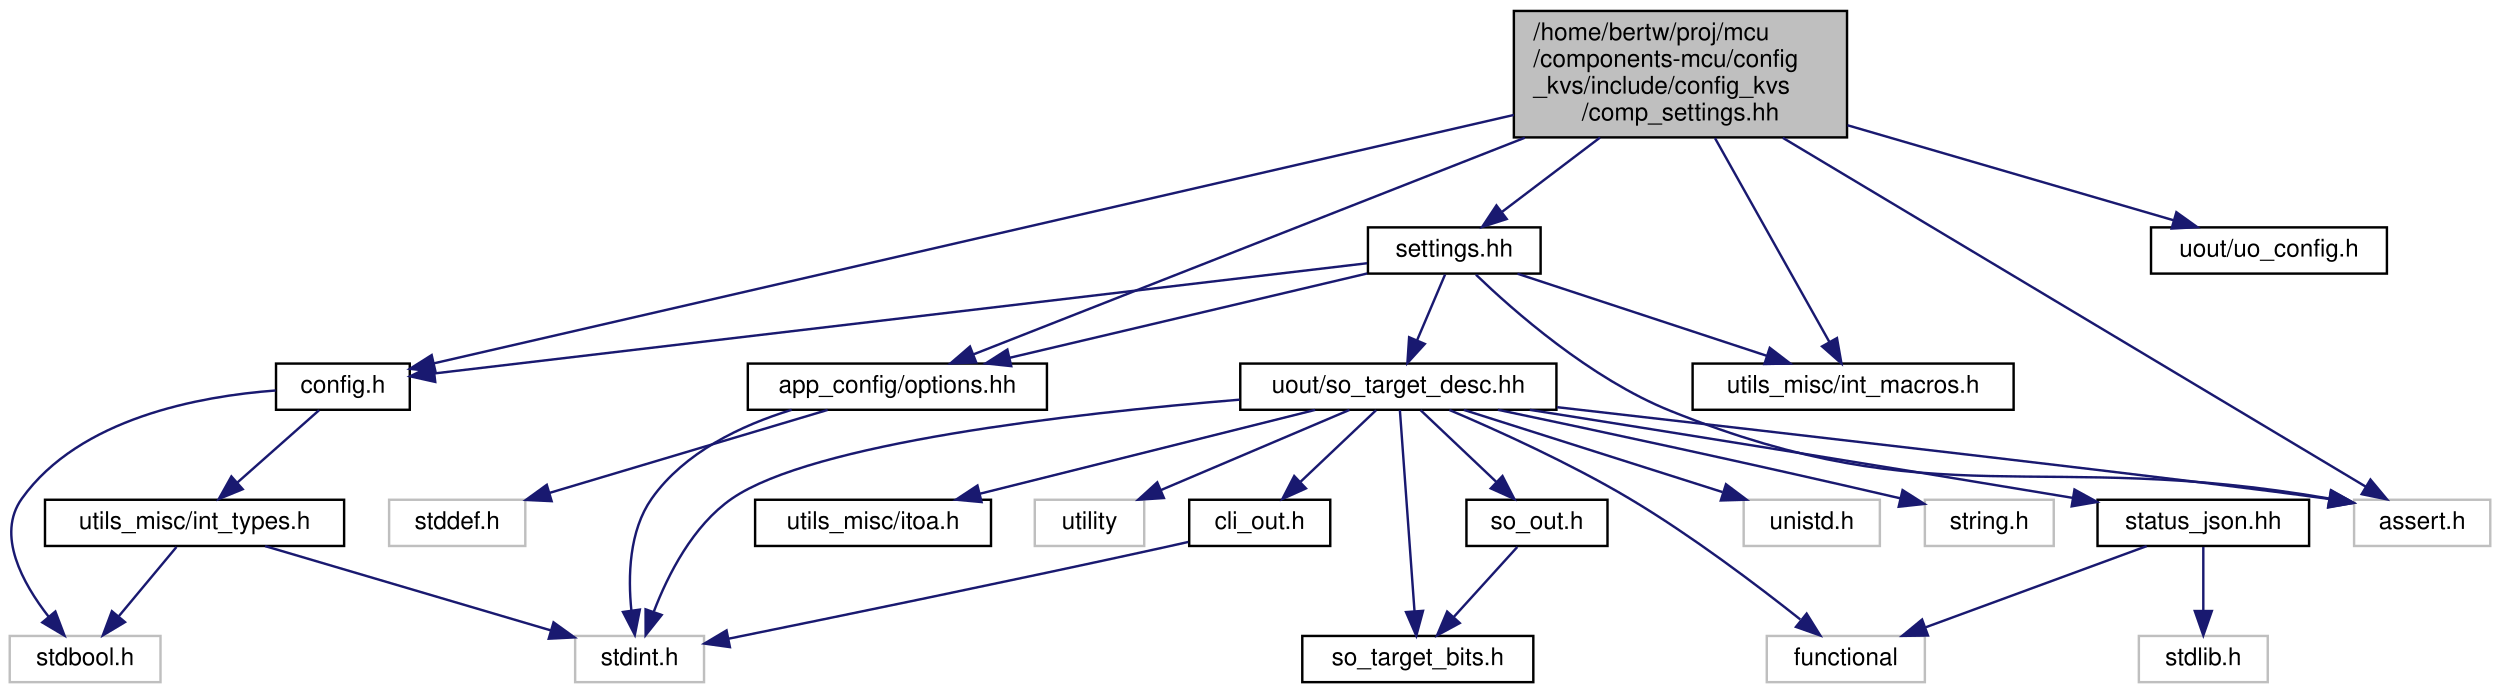
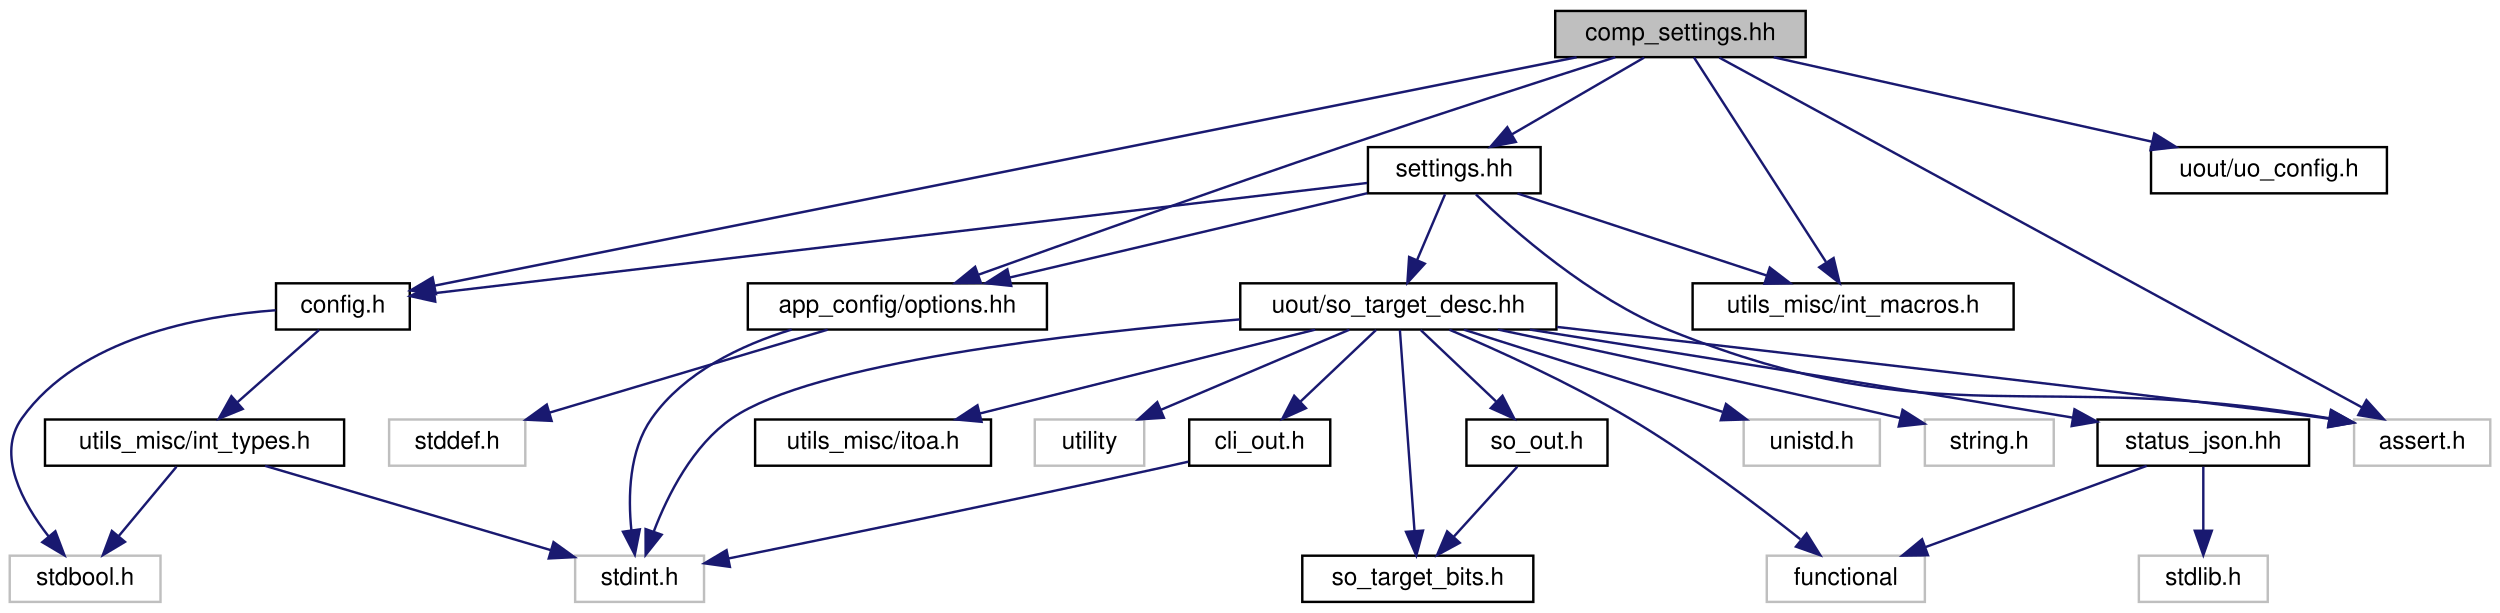
- <svg xmlns="http://www.w3.org/2000/svg" xmlns:xlink="http://www.w3.org/1999/xlink" width="1028pt" height="285pt" viewBox="0.00 0.00 1028.00 285.00">
-   <g id="graph0" class="graph" transform="scale(1 1) rotate(0) translate(4 281)">
+ <svg xmlns="http://www.w3.org/2000/svg" xmlns:xlink="http://www.w3.org/1999/xlink" width="1028pt" height="252pt" viewBox="0.00 0.00 1028.00 252.00">
+   <g id="graph0" class="graph" transform="scale(1 1) rotate(0) translate(4 248)">
    <g id="node1" class="node">
      <g id="a_node1">
        <a xlink:title="Settings for shared components.">
-           <polygon fill="#bfbfbf" stroke="black" points="618.5,-224.5 618.5,-276.5 755.5,-276.5 755.5,-224.5 618.5,-224.5" />
-           <text text-anchor="start" x="626.5" y="-264.5" font-family="Helvetica,sans-Serif" font-size="10.00">/home/bertw/proj/mcu</text>
-           <text text-anchor="start" x="626.5" y="-253.5" font-family="Helvetica,sans-Serif" font-size="10.00">/components-mcu/config</text>
-           <text text-anchor="start" x="626.5" y="-242.5" font-family="Helvetica,sans-Serif" font-size="10.00">_kvs/include/config_kvs</text>
-           <text text-anchor="middle" x="687" y="-231.5" font-family="Helvetica,sans-Serif" font-size="10.00">/comp_settings.hh</text>
+           <polygon fill="#bfbfbf" stroke="black" points="635.5,-224.5 635.5,-243.5 738.5,-243.5 738.5,-224.5 635.5,-224.5" />
+           <text text-anchor="middle" x="687" y="-231.5" font-family="Helvetica,sans-Serif" font-size="10.00">comp_settings.hh</text>
        </a>
      </g>
    </g>
    <g id="node2" class="node">
      <g id="a_node2">
        <a xlink:href="settings_8hh.html" target="_top" xlink:title=" ">
          <polygon fill="none" stroke="black" points="558.5,-168.5 558.5,-187.5 629.5,-187.5 629.5,-168.5 558.5,-168.5" />
          <text text-anchor="middle" x="594" y="-175.5" font-family="Helvetica,sans-Serif" font-size="10.00">settings.hh</text>
        </a>
      </g>
    </g>
    <g id="edge1" class="edge">
-       <path fill="none" stroke="midnightblue" d="M653.95,-224.45C640.47,-214.23 625.34,-202.76 613.65,-193.9" />
-       <polygon fill="midnightblue" stroke="midnightblue" points="615.55,-190.95 605.47,-187.7 611.33,-196.53 615.55,-190.95" />
+       <path fill="none" stroke="midnightblue" d="M672.06,-224.32C657.41,-215.82 634.87,-202.73 617.76,-192.8" />
+       <polygon fill="midnightblue" stroke="midnightblue" points="619.31,-189.65 608.9,-187.65 615.8,-195.7 619.31,-189.65" />
    </g>
    <g id="node3" class="node">
      <g id="a_node3">
        <a xlink:href="options_8hh.html" target="_top" xlink:title="defines strings used in user interface">
          <polygon fill="none" stroke="black" points="303.5,-112.5 303.5,-131.5 426.5,-131.5 426.5,-112.5 303.5,-112.5" />
          <text text-anchor="middle" x="365" y="-119.5" font-family="Helvetica,sans-Serif" font-size="10.00">app_config/options.hh</text>
        </a>
      </g>
    </g>
    <g id="edge28" class="edge">
-       <path fill="none" stroke="midnightblue" d="M623,-224.36C554.42,-197.42 448.41,-155.77 396.22,-135.26" />
-       <polygon fill="midnightblue" stroke="midnightblue" points="397.41,-131.97 386.82,-131.57 394.85,-138.49 397.41,-131.97" />
+       <path fill="none" stroke="midnightblue" d="M660.22,-224.48C632.37,-215.57 587.54,-201.09 549,-188 496.22,-170.07 435.28,-148.34 398.47,-135.1" />
+       <polygon fill="midnightblue" stroke="midnightblue" points="399.35,-131.7 388.75,-131.6 396.98,-138.28 399.35,-131.7" />
    </g>
    <g id="node15" class="node">
      <g id="a_node15">
        <a xlink:title=" ">
          <polygon fill="none" stroke="#bfbfbf" points="964,-56.5 964,-75.5 1020,-75.5 1020,-56.5 964,-56.5" />
          <text text-anchor="middle" x="992" y="-63.5" font-family="Helvetica,sans-Serif" font-size="10.00">assert.h</text>
        </a>
      </g>
    </g>
    <g id="edge32" class="edge">
-       <path fill="none" stroke="midnightblue" d="M729.09,-224.32C794.32,-185.29 917.63,-111.5 968.82,-80.87" />
-       <polygon fill="midnightblue" stroke="midnightblue" points="970.73,-83.81 977.51,-75.67 967.13,-77.8 970.73,-83.81" />
+       <path fill="none" stroke="midnightblue" d="M702.97,-224.31C753,-197.08 906.95,-113.29 967.33,-80.43" />
+       <polygon fill="midnightblue" stroke="midnightblue" points="969.08,-83.46 976.19,-75.61 965.73,-77.31 969.08,-83.46" />
    </g>
    <g id="node18" class="node">
      <g id="a_node18">
        <a xlink:href="int__macros_8h.html" target="_top" xlink:title="Basic helper macros for integers.">
          <polygon fill="none" stroke="black" points="692,-112.5 692,-131.5 824,-131.5 824,-112.5 692,-112.5" />
          <text text-anchor="middle" x="758" y="-119.5" font-family="Helvetica,sans-Serif" font-size="10.00">utils_misc/int_macros.h</text>
        </a>
      </g>
    </g>
    <g id="edge30" class="edge">
-       <path fill="none" stroke="midnightblue" d="M701.2,-224.2C715.16,-199.32 736.11,-162 748.28,-140.31" />
-       <polygon fill="midnightblue" stroke="midnightblue" points="751.36,-141.98 753.2,-131.55 745.25,-138.56 751.36,-141.98" />
+       <path fill="none" stroke="midnightblue" d="M692.57,-224.37C704.24,-206.3 731.42,-164.18 746.83,-140.31" />
+       <polygon fill="midnightblue" stroke="midnightblue" points="749.97,-141.89 752.45,-131.59 744.09,-138.1 749.97,-141.89" />
    </g>
    <g id="node19" class="node">
      <g id="a_node19">
        <a xlink:href="config_8h.html" target="_top" xlink:title=" ">
          <polygon fill="none" stroke="black" points="109.5,-112.5 109.5,-131.5 164.5,-131.5 164.5,-112.5 109.5,-112.5" />
          <text text-anchor="middle" x="137" y="-119.5" font-family="Helvetica,sans-Serif" font-size="10.00">config.h</text>
        </a>
      </g>
    </g>
    <g id="edge31" class="edge">
-       <path fill="none" stroke="midnightblue" d="M618.45,-233.73C501.17,-206.76 265.8,-152.62 174.45,-131.61" />
-       <polygon fill="midnightblue" stroke="midnightblue" points="175.07,-128.17 164.54,-129.34 173.5,-134.99 175.07,-128.17" />
+       <path fill="none" stroke="midnightblue" d="M644.3,-224.46C539.97,-203.59 273.43,-150.29 174.61,-130.52" />
+       <polygon fill="midnightblue" stroke="midnightblue" points="175.25,-127.08 164.76,-128.55 173.88,-133.95 175.25,-127.08" />
    </g>
    <g id="node22" class="node">
      <g id="a_node22">
        <a xlink:href="uo__config_8h_source.html" target="_top" xlink:title=" ">
          <polygon fill="none" stroke="black" points="880.5,-168.5 880.5,-187.5 977.5,-187.5 977.5,-168.5 880.5,-168.5" />
          <text text-anchor="middle" x="929" y="-175.5" font-family="Helvetica,sans-Serif" font-size="10.00">uout/uo_config.h</text>
        </a>
      </g>
    </g>
    <g id="edge29" class="edge">
-       <path fill="none" stroke="midnightblue" d="M755.7,-229.49C799.13,-216.83 853.69,-200.94 889.86,-190.4" />
-       <polygon fill="midnightblue" stroke="midnightblue" points="890.93,-193.74 899.55,-187.58 888.97,-187.02 890.93,-193.74" />
+       <path fill="none" stroke="midnightblue" d="M725.35,-224.44C767.47,-215.04 835.21,-199.93 880.87,-189.74" />
+       <polygon fill="midnightblue" stroke="midnightblue" points="881.84,-193.11 890.83,-187.52 880.31,-186.28 881.84,-193.11" />
    </g>
    <g id="edge2" class="edge">
      <path fill="none" stroke="midnightblue" d="M558.22,-168.56C518.54,-159.21 454.42,-144.08 411.03,-133.85" />
      <polygon fill="midnightblue" stroke="midnightblue" points="411.82,-130.45 401.29,-131.56 410.22,-137.26 411.82,-130.45" />
    </g>
    <g id="node6" class="node">
      <g id="a_node6">
        <a xlink:href="so__target__desc_8hh.html" target="_top" xlink:title="Provide an output class hierarchy which knows about the required format (text or JSON) and write func...">
          <polygon fill="none" stroke="black" points="506,-112.5 506,-131.5 636,-131.5 636,-112.5 506,-112.5" />
          <text text-anchor="middle" x="571" y="-119.5" font-family="Helvetica,sans-Serif" font-size="10.00">uout/so_target_desc.hh</text>
        </a>
      </g>
    </g>
    <g id="edge5" class="edge">
      <path fill="none" stroke="midnightblue" d="M590.2,-168.08C587.09,-160.77 582.58,-150.18 578.71,-141.1" />
      <polygon fill="midnightblue" stroke="midnightblue" points="581.87,-139.58 574.73,-131.75 575.43,-142.32 581.87,-139.58" />
    </g>
    <g id="edge27" class="edge">
      <path fill="none" stroke="midnightblue" d="M602.91,-168.05C617.95,-153.55 649.97,-125.24 683,-112 793.21,-67.83 833.03,-96.82 953.79,-76" />
      <polygon fill="midnightblue" stroke="midnightblue" points="954.57,-79.41 963.79,-74.19 953.32,-72.52 954.57,-79.41" />
    </g>
    <g id="edge21" class="edge">
      <path fill="none" stroke="midnightblue" d="M619.99,-168.44C647.7,-159.32 691.75,-144.81 722.62,-134.65" />
      <polygon fill="midnightblue" stroke="midnightblue" points="723.73,-137.97 732.14,-131.52 721.54,-131.32 723.73,-137.97" />
    </g>
    <g id="edge22" class="edge">
      <path fill="none" stroke="midnightblue" d="M558.14,-172.76C473.4,-162.75 261.43,-137.7 174.8,-127.47" />
      <polygon fill="midnightblue" stroke="midnightblue" points="174.97,-123.96 164.63,-126.26 174.15,-130.91 174.97,-123.96" />
    </g>
    <g id="node4" class="node">
      <g id="a_node4">
        <a xlink:title=" ">
          <polygon fill="none" stroke="#bfbfbf" points="232.5,-0.5 232.5,-19.5 285.5,-19.5 285.5,-0.5 232.5,-0.5" />
          <text text-anchor="middle" x="259" y="-7.5" font-family="Helvetica,sans-Serif" font-size="10.00">stdint.h</text>
        </a>
      </g>
    </g>
    <g id="edge3" class="edge">
      <path fill="none" stroke="midnightblue" d="M321.53,-112.49C300.68,-106.07 277.39,-94.98 264,-76 254.63,-62.72 254.2,-43.88 255.63,-29.9" />
      <polygon fill="midnightblue" stroke="midnightblue" points="259.1,-30.33 257.04,-19.93 252.17,-29.35 259.1,-30.33" />
    </g>
    <g id="node5" class="node">
      <g id="a_node5">
        <a xlink:title=" ">
          <polygon fill="none" stroke="#bfbfbf" points="156,-56.5 156,-75.5 212,-75.5 212,-56.5 156,-56.5" />
          <text text-anchor="middle" x="184" y="-63.5" font-family="Helvetica,sans-Serif" font-size="10.00">stddef.h</text>
        </a>
      </g>
    </g>
    <g id="edge4" class="edge">
      <path fill="none" stroke="midnightblue" d="M336.32,-112.44C305.38,-103.21 255.98,-88.48 221.87,-78.3" />
      <polygon fill="midnightblue" stroke="midnightblue" points="222.83,-74.93 212.25,-75.43 220.83,-81.64 222.83,-74.93" />
    </g>
    <g id="edge14" class="edge">
      <path fill="none" stroke="midnightblue" d="M505.76,-116.66C435.71,-110.9 330.02,-98.7 297,-76 280.88,-64.92 270.62,-44.57 264.88,-29.59" />
      <polygon fill="midnightblue" stroke="midnightblue" points="268.07,-28.12 261.48,-19.83 261.46,-30.43 268.07,-28.12" />
    </g>
    <g id="node7" class="node">
      <g id="a_node7">
        <a xlink:href="so__out_8h.html" target="_top" xlink:title="write formatted output to UoutWriter">
          <polygon fill="none" stroke="black" points="599,-56.5 599,-75.5 657,-75.5 657,-56.5 599,-56.5" />
          <text text-anchor="middle" x="628" y="-63.5" font-family="Helvetica,sans-Serif" font-size="10.00">so_out.h</text>
        </a>
      </g>
    </g>
    <g id="edge6" class="edge">
      <path fill="none" stroke="midnightblue" d="M580.16,-112.32C588.5,-104.42 601.03,-92.55 611.18,-82.94" />
      <polygon fill="midnightblue" stroke="midnightblue" points="613.82,-85.25 618.68,-75.83 609.01,-80.17 613.82,-85.25" />
    </g>
    <g id="node8" class="node">
      <g id="a_node8">
        <a xlink:href="so__target__bits_8h.html" target="_top" xlink:title="flags to select output formats and targets">
          <polygon fill="none" stroke="black" points="531.5,-0.5 531.5,-19.5 626.5,-19.5 626.5,-0.5 531.5,-0.5" />
          <text text-anchor="middle" x="579" y="-7.5" font-family="Helvetica,sans-Serif" font-size="10.00">so_target_bits.h</text>
        </a>
      </g>
    </g>
    <g id="edge10" class="edge">
      <path fill="none" stroke="midnightblue" d="M571.63,-112.37C572.92,-94.62 575.9,-53.67 577.65,-29.6" />
      <polygon fill="midnightblue" stroke="midnightblue" points="581.14,-29.82 578.38,-19.59 574.16,-29.31 581.14,-29.82" />
    </g>
    <g id="node9" class="node">
      <g id="a_node9">
        <a xlink:href="cli__out_8h.html" target="_top" xlink:title="Textual output for console CLI.">
          <polygon fill="none" stroke="black" points="485,-56.5 485,-75.5 543,-75.5 543,-56.5 485,-56.5" />
          <text text-anchor="middle" x="514" y="-63.5" font-family="Helvetica,sans-Serif" font-size="10.00">cli_out.h</text>
        </a>
      </g>
    </g>
    <g id="edge8" class="edge">
      <path fill="none" stroke="midnightblue" d="M561.84,-112.32C553.5,-104.42 540.97,-92.55 530.82,-82.94" />
      <polygon fill="midnightblue" stroke="midnightblue" points="532.99,-80.17 523.32,-75.83 528.18,-85.25 532.99,-80.17" />
    </g>
    <g id="node10" class="node">
      <g id="a_node10">
        <a xlink:href="status__json_8hh.html" target="_top" xlink:title="Create JSON output from key/val pairs.">
          <polygon fill="none" stroke="black" points="858.5,-56.5 858.5,-75.5 945.5,-75.5 945.5,-56.5 858.5,-56.5" />
          <text text-anchor="middle" x="902" y="-63.5" font-family="Helvetica,sans-Serif" font-size="10.00">status_json.hh</text>
        </a>
      </g>
    </g>
    <g id="edge11" class="edge">
      <path fill="none" stroke="midnightblue" d="M625.04,-112.47C679.12,-103.89 765,-90.16 848.42,-76.25" />
      <polygon fill="midnightblue" stroke="midnightblue" points="849.03,-79.7 858.31,-74.6 847.87,-72.79 849.03,-79.7" />
    </g>
    <g id="node12" class="node">
      <g id="a_node12">
        <a xlink:title=" ">
          <polygon fill="none" stroke="#bfbfbf" points="722.5,-0.5 722.5,-19.5 787.5,-19.5 787.5,-0.5 722.5,-0.5" />
          <text text-anchor="middle" x="755" y="-7.5" font-family="Helvetica,sans-Serif" font-size="10.00">functional</text>
        </a>
      </g>
    </g>
    <g id="edge19" class="edge">
      <path fill="none" stroke="midnightblue" d="M591.96,-112.43C611.61,-104.08 641.53,-90.55 666,-76 691.49,-60.84 718.73,-40.21 736.27,-26.29" />
      <polygon fill="midnightblue" stroke="midnightblue" points="738.89,-28.68 744.49,-19.69 734.5,-23.22 738.89,-28.68" />
    </g>
    <g id="node13" class="node">
      <g id="a_node13">
        <a xlink:title=" ">
          <polygon fill="none" stroke="#bfbfbf" points="713,-56.5 713,-75.5 769,-75.5 769,-56.5 713,-56.5" />
          <text text-anchor="middle" x="741" y="-63.5" font-family="Helvetica,sans-Serif" font-size="10.00">unistd.h</text>
        </a>
      </g>
    </g>
    <g id="edge15" class="edge">
      <path fill="none" stroke="midnightblue" d="M597.94,-112.44C626.66,-103.32 672.33,-88.81 704.32,-78.65" />
      <polygon fill="midnightblue" stroke="midnightblue" points="705.72,-81.88 714.19,-75.52 703.6,-75.21 705.72,-81.88" />
    </g>
    <g id="node14" class="node">
      <g id="a_node14">
        <a xlink:title=" ">
          <polygon fill="none" stroke="#bfbfbf" points="787.5,-56.5 787.5,-75.5 840.5,-75.5 840.5,-56.5 787.5,-56.5" />
          <text text-anchor="middle" x="814" y="-63.5" font-family="Helvetica,sans-Serif" font-size="10.00">string.h</text>
        </a>
      </g>
    </g>
    <g id="edge16" class="edge">
      <path fill="none" stroke="midnightblue" d="M611.93,-112.49C651.71,-104.14 714.06,-90.81 777.51,-76.06" />
      <polygon fill="midnightblue" stroke="midnightblue" points="778.34,-79.46 787.29,-73.78 776.75,-72.64 778.34,-79.46" />
    </g>
    <g id="edge17" class="edge">
      <path fill="none" stroke="midnightblue" d="M636.29,-113.56C732.71,-102.54 906.25,-82.6 953.87,-75.79" />
      <polygon fill="midnightblue" stroke="midnightblue" points="954.46,-79.24 963.79,-74.24 953.37,-72.33 954.46,-79.24" />
    </g>
    <g id="node16" class="node">
      <g id="a_node16">
        <a xlink:href="itoa_8h_source.html" target="_top" xlink:title=" ">
          <polygon fill="none" stroke="black" points="306.5,-56.5 306.5,-75.5 403.5,-75.5 403.5,-56.5 306.5,-56.5" />
          <text text-anchor="middle" x="355" y="-63.5" font-family="Helvetica,sans-Serif" font-size="10.00">utils_misc/itoa.h</text>
        </a>
      </g>
    </g>
    <g id="edge18" class="edge">
      <path fill="none" stroke="midnightblue" d="M536.77,-112.44C499.49,-103.12 439.73,-88.18 398.99,-78" />
      <polygon fill="midnightblue" stroke="midnightblue" points="399.62,-74.55 389.07,-75.52 397.92,-81.34 399.62,-74.55" />
    </g>
    <g id="node17" class="node">
      <g id="a_node17">
        <a xlink:title=" ">
          <polygon fill="none" stroke="#bfbfbf" points="421.5,-56.5 421.5,-75.5 466.5,-75.5 466.5,-56.5 421.5,-56.5" />
          <text text-anchor="middle" x="444" y="-63.5" font-family="Helvetica,sans-Serif" font-size="10.00">utility</text>
        </a>
      </g>
    </g>
    <g id="edge20" class="edge">
      <path fill="none" stroke="midnightblue" d="M550.88,-112.44C529.98,-103.56 497.07,-89.56 473.28,-79.45" />
      <polygon fill="midnightblue" stroke="midnightblue" points="474.6,-76.21 464.03,-75.52 471.86,-82.65 474.6,-76.21" />
    </g>
    <g id="edge7" class="edge">
      <path fill="none" stroke="midnightblue" d="M619.91,-56.08C612.84,-48.3 602.41,-36.8 593.85,-27.37" />
      <polygon fill="midnightblue" stroke="midnightblue" points="596.25,-24.8 586.94,-19.75 591.07,-29.51 596.25,-24.8" />
    </g>
    <g id="edge9" class="edge">
      <path fill="none" stroke="midnightblue" d="M484.63,-58.15C481.38,-57.42 478.12,-56.69 475,-56 412.09,-42.19 338.64,-27.11 295.64,-18.38" />
      <polygon fill="midnightblue" stroke="midnightblue" points="296.14,-14.91 285.64,-16.36 294.75,-21.77 296.14,-14.91" />
    </g>
    <g id="node11" class="node">
      <g id="a_node11">
        <a xlink:title=" ">
          <polygon fill="none" stroke="#bfbfbf" points="875.5,-0.5 875.5,-19.5 928.5,-19.5 928.5,-0.5 875.5,-0.5" />
          <text text-anchor="middle" x="902" y="-7.5" font-family="Helvetica,sans-Serif" font-size="10.00">stdlib.h</text>
        </a>
      </g>
    </g>
    <g id="edge12" class="edge">
      <path fill="none" stroke="midnightblue" d="M902,-56.08C902,-49.01 902,-38.86 902,-29.99" />
      <polygon fill="midnightblue" stroke="midnightblue" points="905.5,-29.75 902,-19.75 898.5,-29.75 905.5,-29.75" />
    </g>
    <g id="edge13" class="edge">
      <path fill="none" stroke="midnightblue" d="M878.71,-56.44C854.19,-47.44 815.4,-33.19 787.8,-23.05" />
      <polygon fill="midnightblue" stroke="midnightblue" points="788.78,-19.68 778.18,-19.52 786.36,-26.25 788.78,-19.68" />
    </g>
    <g id="node20" class="node">
      <g id="a_node20">
        <a xlink:href="int__types_8h_source.html" target="_top" xlink:title=" ">
          <polygon fill="none" stroke="black" points="14.5,-56.5 14.5,-75.5 137.5,-75.5 137.5,-56.5 14.5,-56.5" />
          <text text-anchor="middle" x="76" y="-63.5" font-family="Helvetica,sans-Serif" font-size="10.00">utils_misc/int_types.h</text>
        </a>
      </g>
    </g>
    <g id="edge23" class="edge">
      <path fill="none" stroke="midnightblue" d="M127.2,-112.32C118.18,-104.34 104.59,-92.31 93.68,-82.65" />
      <polygon fill="midnightblue" stroke="midnightblue" points="95.79,-79.84 85.98,-75.83 91.15,-85.08 95.79,-79.84" />
    </g>
    <g id="node21" class="node">
      <g id="a_node21">
        <a xlink:title=" ">
          <polygon fill="none" stroke="#bfbfbf" points="0,-0.5 0,-19.5 62,-19.5 62,-0.5 0,-0.5" />
          <text text-anchor="middle" x="31" y="-7.5" font-family="Helvetica,sans-Serif" font-size="10.00">stdbool.h</text>
        </a>
      </g>
    </g>
    <g id="edge26" class="edge">
      <path fill="none" stroke="midnightblue" d="M109.32,-120.43C78.12,-118.12 28.67,-109.08 5,-76 -5.66,-61.1 5.24,-41.22 16.02,-27.38" />
      <polygon fill="midnightblue" stroke="midnightblue" points="18.76,-29.55 22.51,-19.64 13.4,-25.05 18.76,-29.55" />
    </g>
    <g id="edge24" class="edge">
      <path fill="none" stroke="midnightblue" d="M105,-56.44C136.83,-47.05 187.99,-31.95 222.52,-21.77" />
      <polygon fill="midnightblue" stroke="midnightblue" points="223.62,-25.09 232.22,-18.9 221.64,-18.37 223.62,-25.09" />
    </g>
    <g id="edge25" class="edge">
      <path fill="none" stroke="midnightblue" d="M68.57,-56.08C62.15,-48.38 52.69,-37.03 44.88,-27.65" />
      <polygon fill="midnightblue" stroke="midnightblue" points="47.38,-25.19 38.29,-19.75 42.01,-29.67 47.38,-25.19" />
    </g>
  </g>
</svg>
